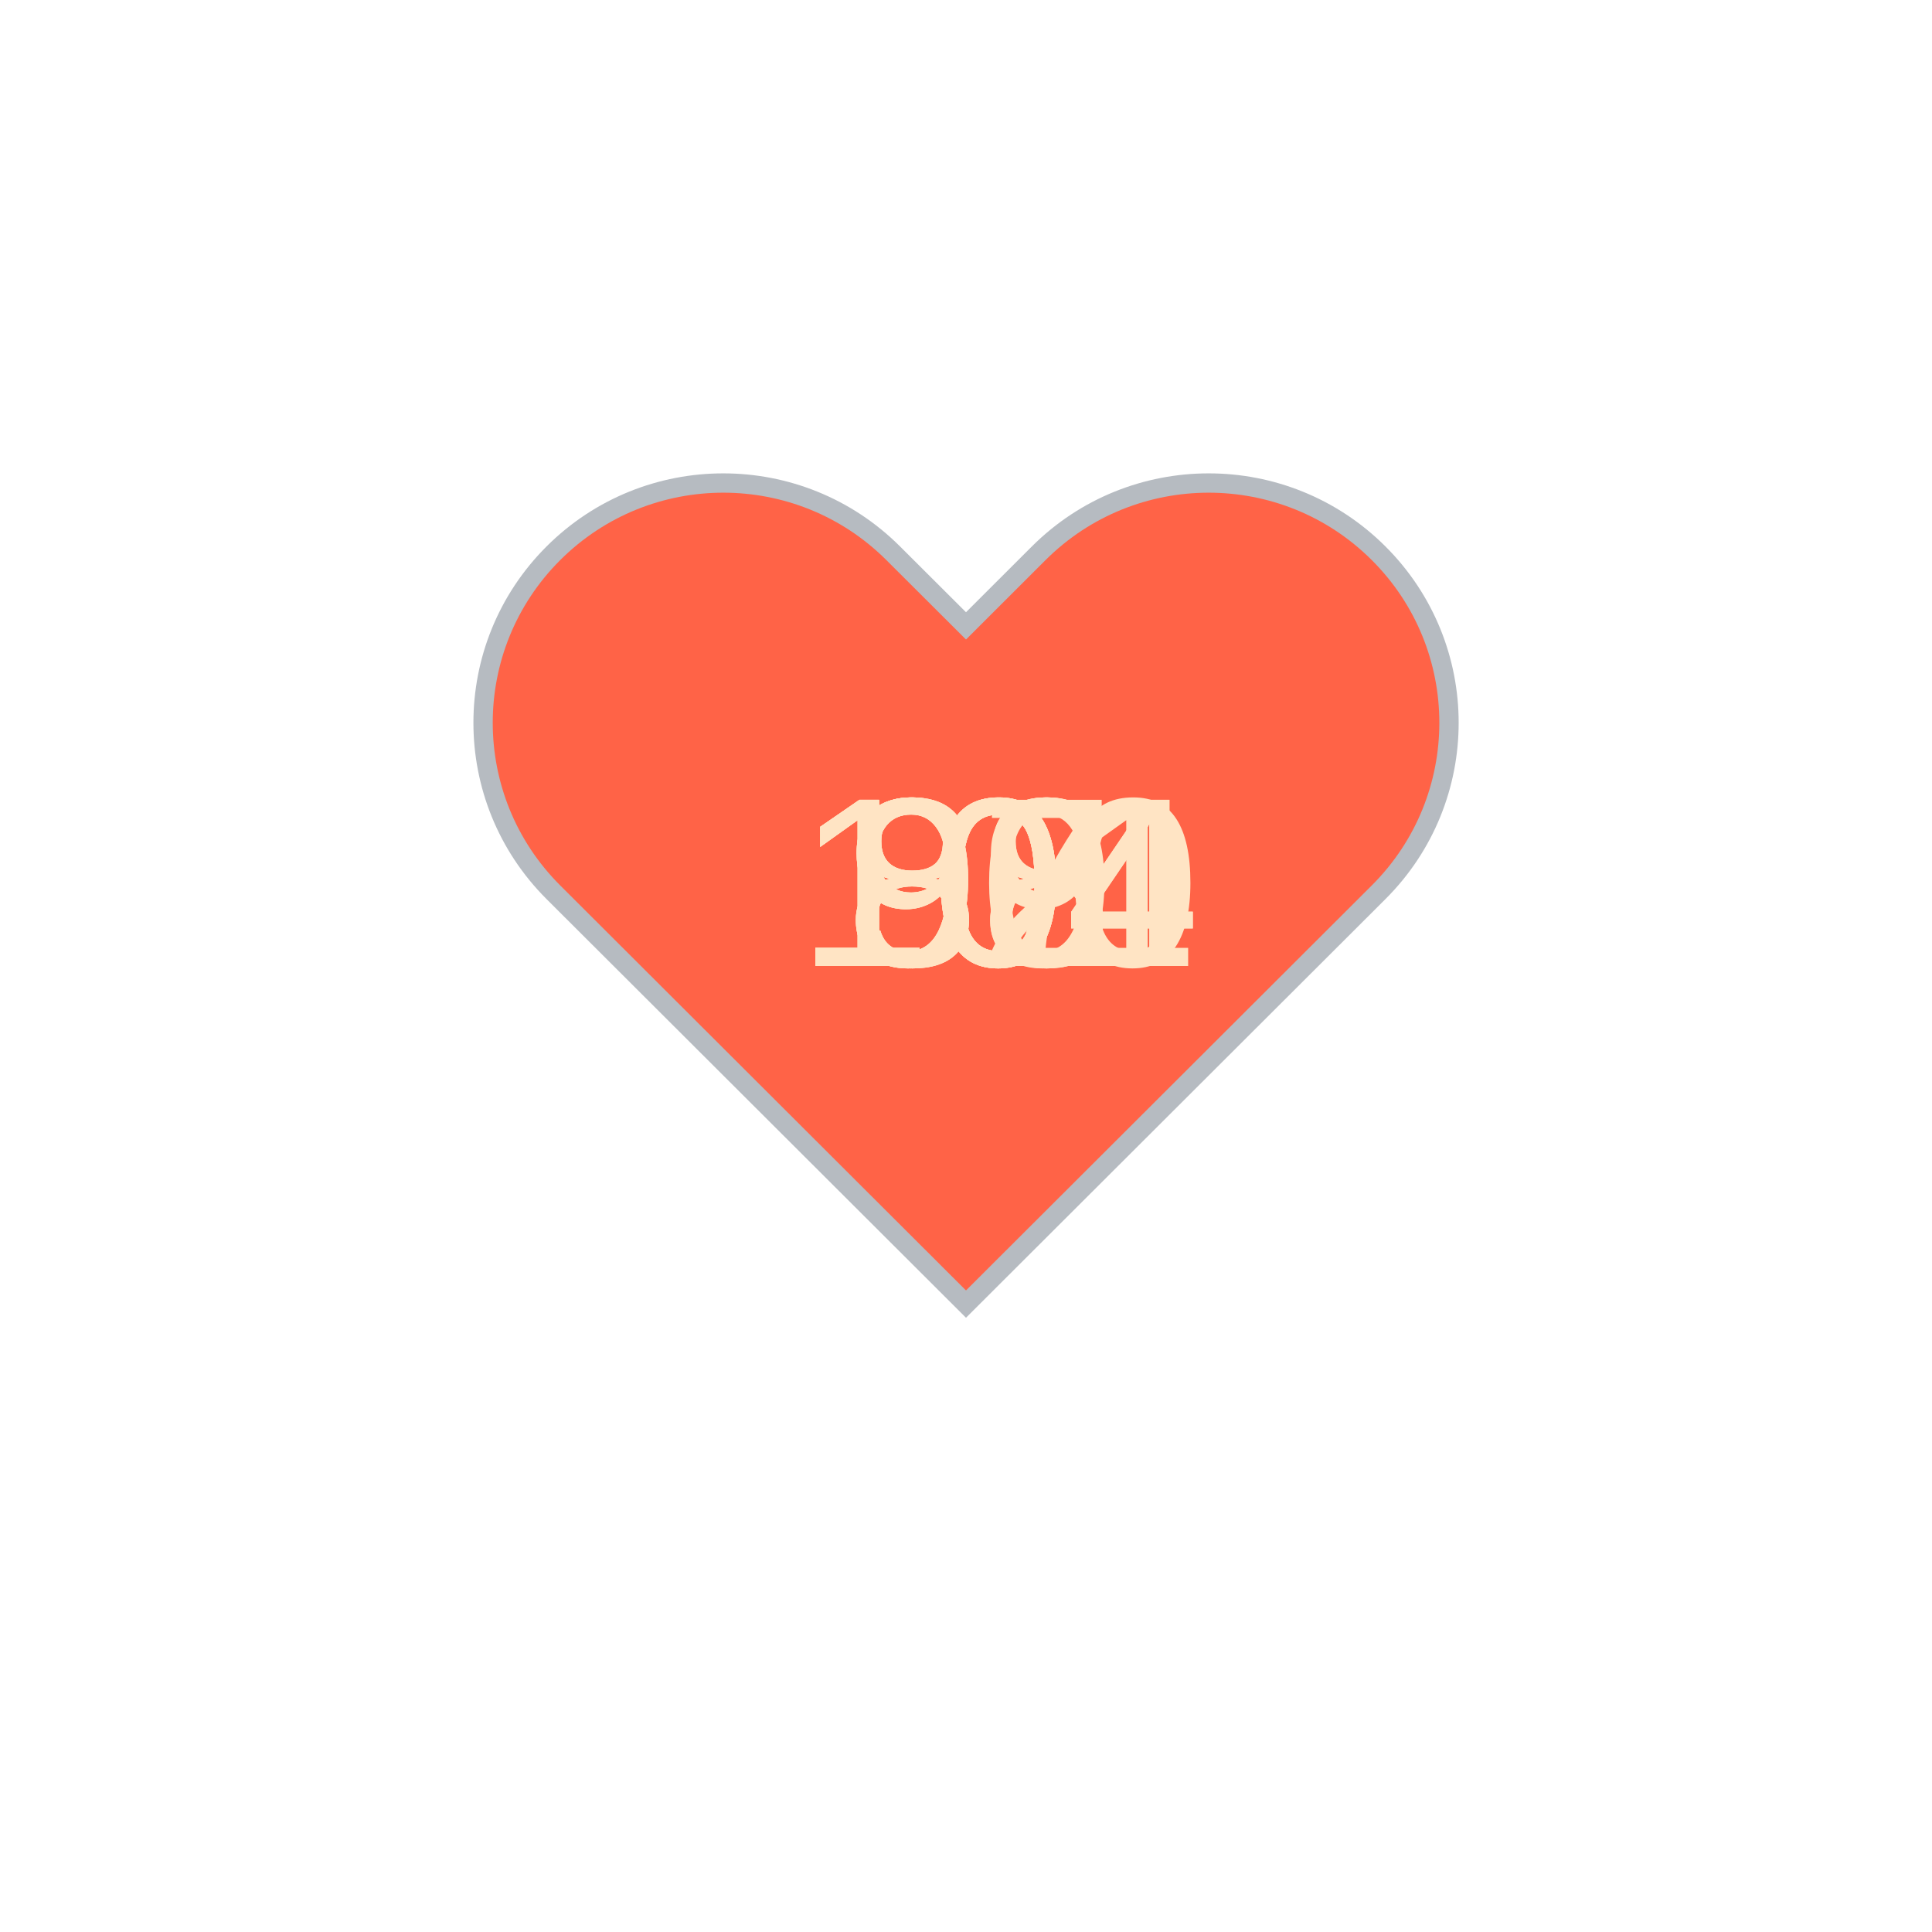
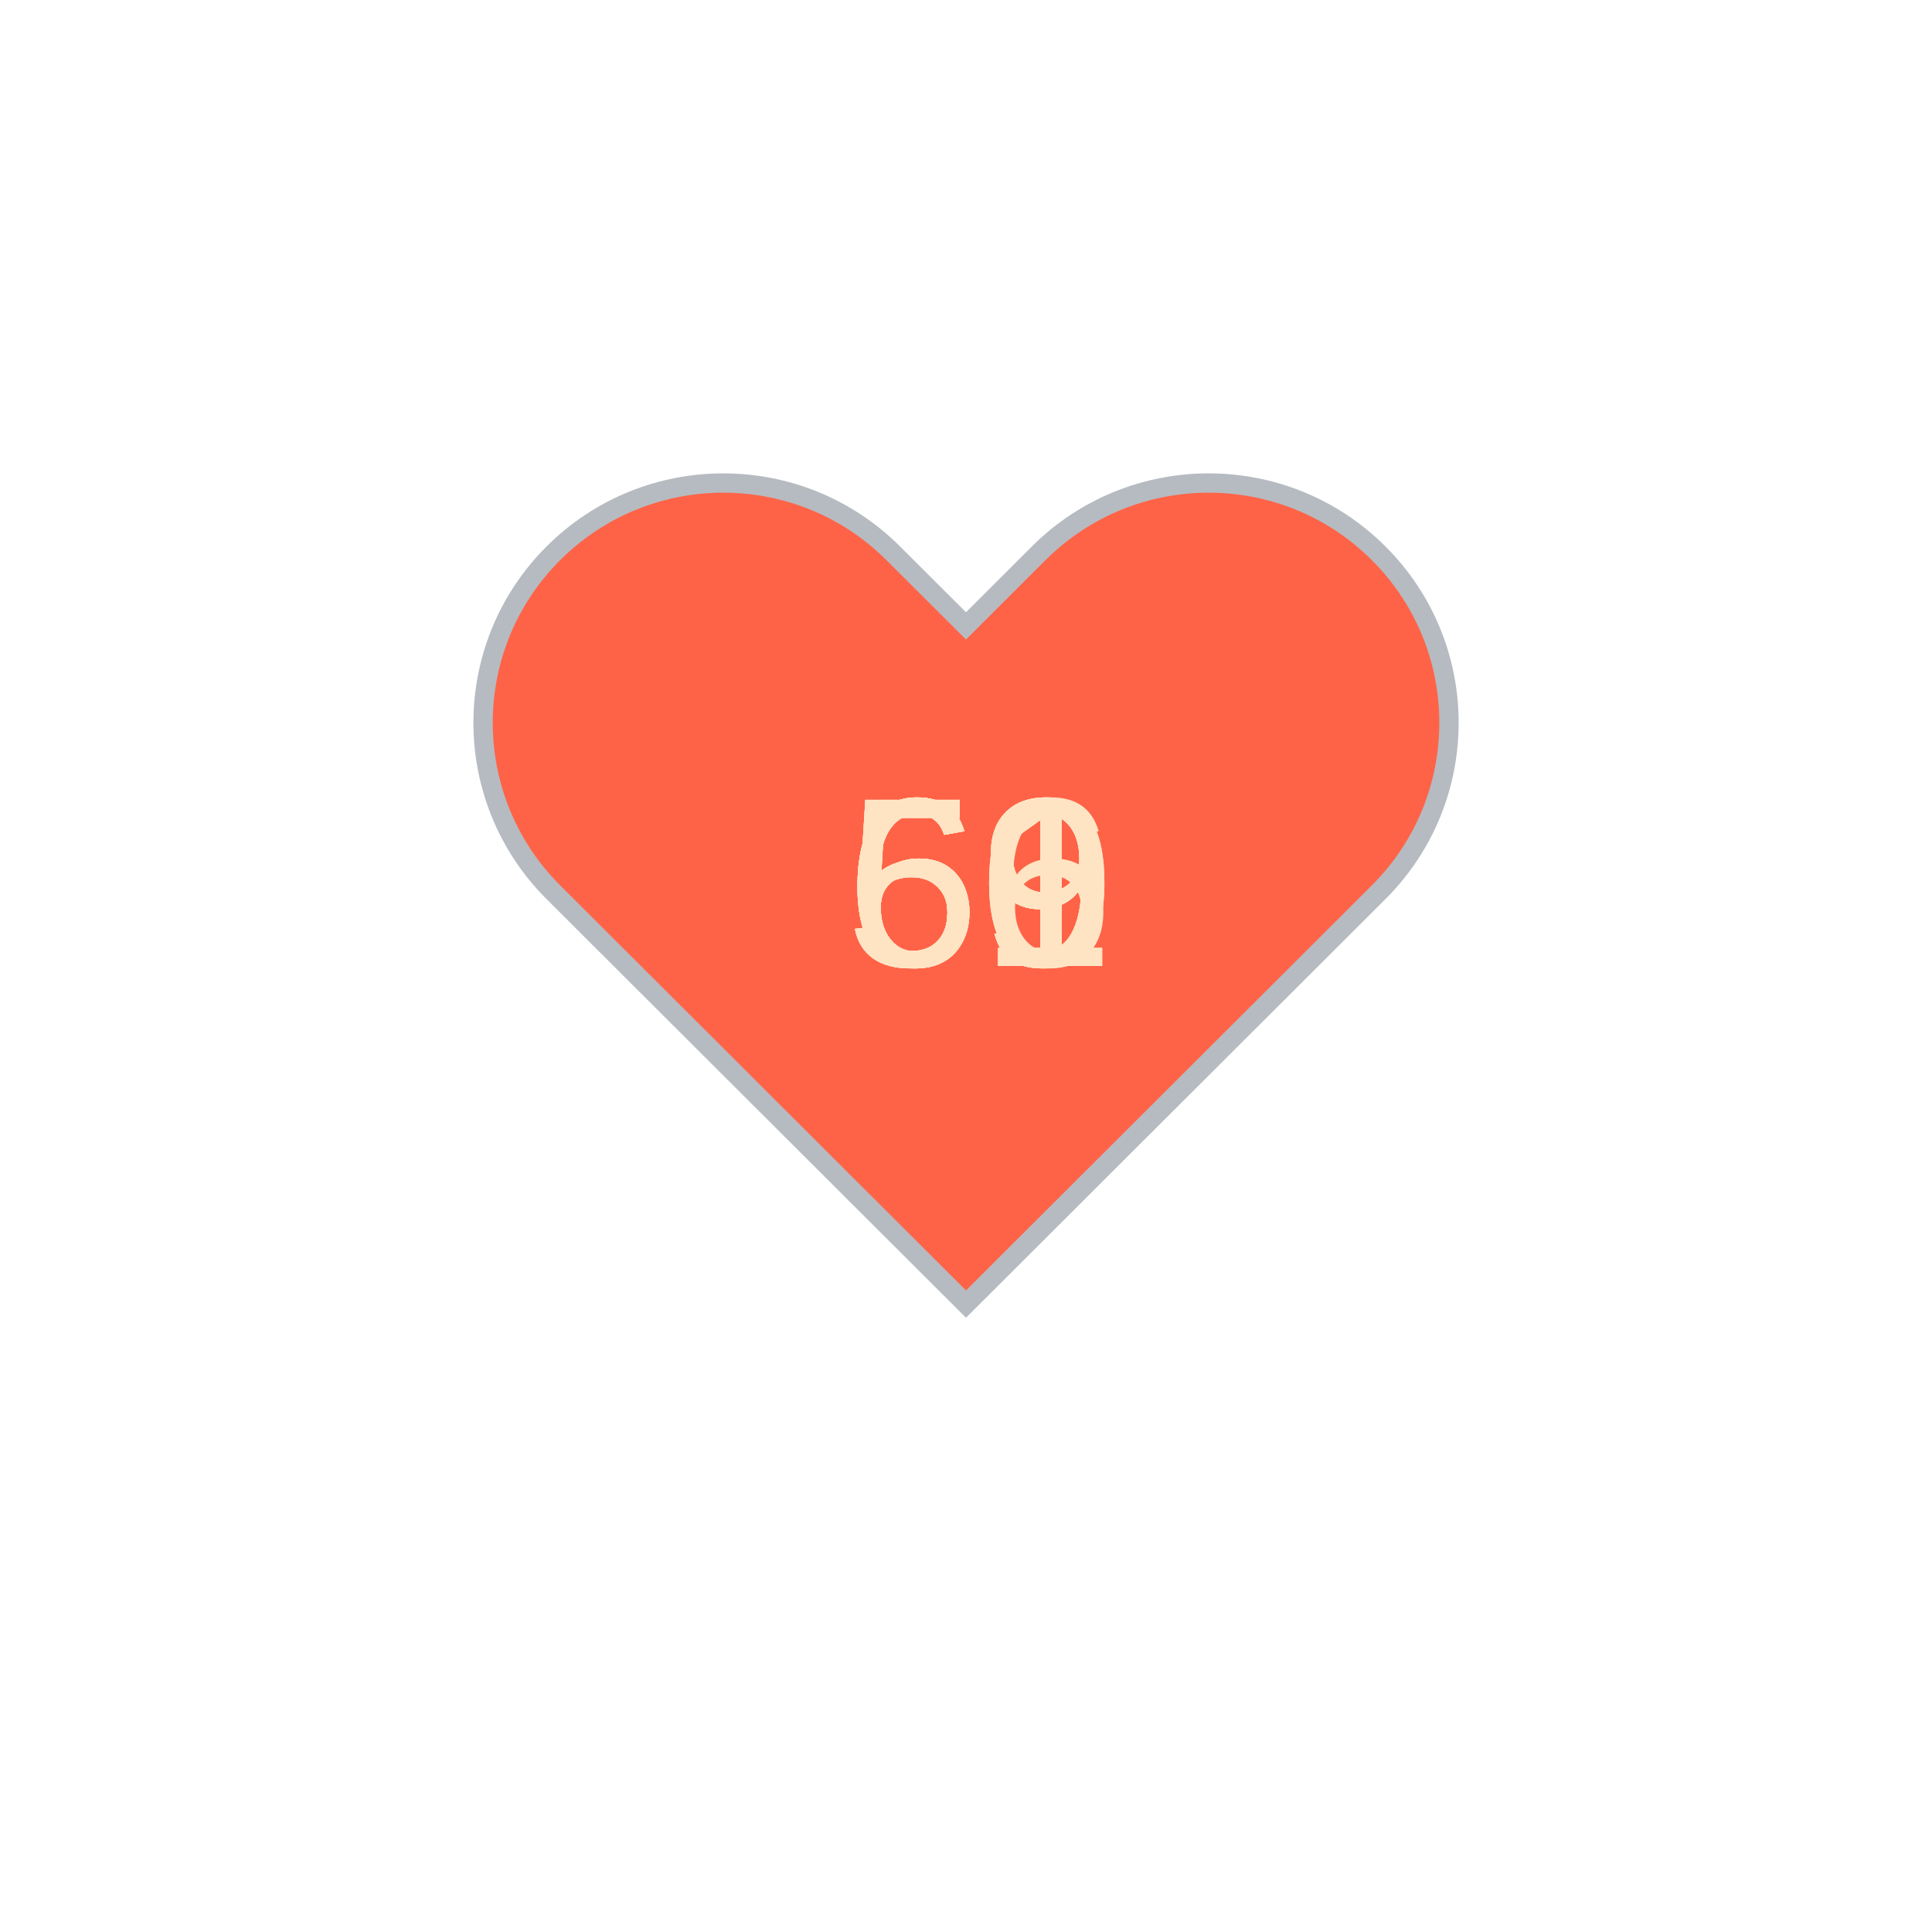
<svg xmlns="http://www.w3.org/2000/svg" baseProfile="full" height="150" version="1.1" viewBox="0,0,200,200" width="150">
  <defs />
  <g transform="translate(100 100)">
    <path d="M92.71,7.27L92.71,7.27c-9.71-9.69-25.46-9.69-35.18,0L50,14.79l-7.54-7.52C32.75-2.42,17-2.42,7.29,7.27v0 c-9.71,9.69-9.71,25.41,0,35.1L50,85l42.71-42.63C102.43,32.68,102.43,16.96,92.71,7.27z" fill="tomato" stroke="#B6BBC1" stroke-width="2" transform="translate(-50 -50)" />
    <animateTransform additive="sum" attributeName="transform" dur="1.2s" repeatCount="indefinite" type="scale" values="1; 1.5; 1.25; 1.5; 1.5; 1;" />
-     <text fill="bisque" style="font-size:25px; font-family:Arial" transform="translate(-17.5 0)">100<animate attributeName="visibility" dur="12.0s" keyTimes="0;0.1;0.2;0.3;0.4;0.5;0.6;0.7;0.8;0.9;1.0" repeatCount="indefinite" values="visible;hidden;hidden;hidden;hidden;hidden;hidden;hidden;hidden;hidden;hidden" />
+     <text fill="bisque" style="font-size:25px; font-family:Arial" transform="translate(-12.5 0)">56<animate attributeName="visibility" dur="12.0s" keyTimes="0;0.1;0.2;0.3;0.4;0.5;0.6;0.7;0.8;0.9;1.0" repeatCount="indefinite" values="visible;hidden;hidden;hidden;hidden;hidden;hidden;hidden;hidden;hidden;hidden" />
    </text>
-     <text fill="bisque" style="font-size:25px; font-family:Arial" transform="translate(-12.5 0)">99<animate attributeName="visibility" dur="12.0s" keyTimes="0;0.1;0.2;0.3;0.4;0.5;0.6;0.7;0.8;0.9;1.0" repeatCount="indefinite" values="hidden;visible;hidden;hidden;hidden;hidden;hidden;hidden;hidden;hidden;hidden" />
+     <text fill="bisque" style="font-size:25px; font-family:Arial" transform="translate(-12.5 0)">60<animate attributeName="visibility" dur="12.0s" keyTimes="0;0.1;0.2;0.3;0.4;0.5;0.6;0.7;0.8;0.9;1.0" repeatCount="indefinite" values="hidden;visible;hidden;hidden;hidden;hidden;hidden;hidden;hidden;hidden;hidden" />
    </text>
-     <text fill="bisque" style="font-size:25px; font-family:Arial" transform="translate(-12.5 0)">98<animate attributeName="visibility" dur="12.0s" keyTimes="0;0.1;0.2;0.3;0.4;0.5;0.6;0.7;0.8;0.9;1.0" repeatCount="indefinite" values="hidden;hidden;visible;hidden;hidden;hidden;hidden;hidden;hidden;hidden;hidden" />
+     <text fill="bisque" style="font-size:25px; font-family:Arial" transform="translate(-12.5 0)">61<animate attributeName="visibility" dur="12.0s" keyTimes="0;0.1;0.2;0.3;0.4;0.5;0.6;0.7;0.8;0.9;1.0" repeatCount="indefinite" values="hidden;hidden;visible;hidden;hidden;hidden;hidden;hidden;hidden;hidden;hidden" />
    </text>
-     <text fill="bisque" style="font-size:25px; font-family:Arial" transform="translate(-12.5 0)">90<animate attributeName="visibility" dur="12.0s" keyTimes="0;0.1;0.2;0.3;0.4;0.5;0.6;0.7;0.8;0.9;1.0" repeatCount="indefinite" values="hidden;hidden;hidden;visible;hidden;hidden;hidden;hidden;hidden;hidden;hidden" />
+     <text fill="bisque" style="font-size:25px; font-family:Arial" transform="translate(-12.5 0)">59<animate attributeName="visibility" dur="12.0s" keyTimes="0;0.1;0.2;0.3;0.4;0.5;0.6;0.7;0.8;0.9;1.0" repeatCount="indefinite" values="hidden;hidden;hidden;visible;hidden;hidden;hidden;hidden;hidden;hidden;hidden" />
    </text>
-     <text fill="bisque" style="font-size:25px; font-family:Arial" transform="translate(-17.5 0)">101<animate attributeName="visibility" dur="12.0s" keyTimes="0;0.1;0.2;0.3;0.4;0.5;0.6;0.7;0.8;0.9;1.0" repeatCount="indefinite" values="hidden;hidden;hidden;hidden;visible;hidden;hidden;hidden;hidden;hidden;hidden" />
+     <text fill="bisque" style="font-size:25px; font-family:Arial" transform="translate(-12.5 0)">61<animate attributeName="visibility" dur="12.0s" keyTimes="0;0.1;0.2;0.3;0.4;0.5;0.6;0.7;0.8;0.9;1.0" repeatCount="indefinite" values="hidden;hidden;hidden;hidden;visible;hidden;hidden;hidden;hidden;hidden;hidden" />
    </text>
-     <text fill="bisque" style="font-size:25px; font-family:Arial" transform="translate(-17.5 0)">104<animate attributeName="visibility" dur="12.0s" keyTimes="0;0.1;0.2;0.3;0.4;0.5;0.6;0.7;0.8;0.9;1.0" repeatCount="indefinite" values="hidden;hidden;hidden;hidden;hidden;visible;hidden;hidden;hidden;hidden;hidden" />
+     <text fill="bisque" style="font-size:25px; font-family:Arial" transform="translate(-12.5 0)">59<animate attributeName="visibility" dur="12.0s" keyTimes="0;0.1;0.2;0.3;0.4;0.5;0.6;0.7;0.8;0.9;1.0" repeatCount="indefinite" values="hidden;hidden;hidden;hidden;hidden;visible;hidden;hidden;hidden;hidden;hidden" />
    </text>
-     <text fill="bisque" style="font-size:25px; font-family:Arial" transform="translate(-17.5 0)">104<animate attributeName="visibility" dur="12.0s" keyTimes="0;0.1;0.2;0.3;0.4;0.5;0.6;0.7;0.8;0.9;1.0" repeatCount="indefinite" values="hidden;hidden;hidden;hidden;hidden;hidden;visible;hidden;hidden;hidden;hidden" />
+     <text fill="bisque" style="font-size:25px; font-family:Arial" transform="translate(-12.5 0)">59<animate attributeName="visibility" dur="12.0s" keyTimes="0;0.1;0.2;0.3;0.4;0.5;0.6;0.7;0.8;0.9;1.0" repeatCount="indefinite" values="hidden;hidden;hidden;hidden;hidden;hidden;visible;hidden;hidden;hidden;hidden" />
    </text>
-     <text fill="bisque" style="font-size:25px; font-family:Arial" transform="translate(-12.5 0)">87<animate attributeName="visibility" dur="12.0s" keyTimes="0;0.1;0.2;0.3;0.4;0.5;0.6;0.7;0.8;0.9;1.0" repeatCount="indefinite" values="hidden;hidden;hidden;hidden;hidden;hidden;hidden;visible;hidden;hidden;hidden" />
+     <text fill="bisque" style="font-size:25px; font-family:Arial" transform="translate(-12.5 0)">61<animate attributeName="visibility" dur="12.0s" keyTimes="0;0.1;0.2;0.3;0.4;0.5;0.6;0.7;0.8;0.9;1.0" repeatCount="indefinite" values="hidden;hidden;hidden;hidden;hidden;hidden;hidden;visible;hidden;hidden;hidden" />
    </text>
-     <text fill="bisque" style="font-size:25px; font-family:Arial" transform="translate(-12.5 0)">88<animate attributeName="visibility" dur="12.0s" keyTimes="0;0.1;0.2;0.3;0.4;0.5;0.6;0.7;0.8;0.9;1.0" repeatCount="indefinite" values="hidden;hidden;hidden;hidden;hidden;hidden;hidden;hidden;visible;hidden;hidden" />
+     <text fill="bisque" style="font-size:25px; font-family:Arial" transform="translate(-12.5 0)">60<animate attributeName="visibility" dur="12.0s" keyTimes="0;0.1;0.2;0.3;0.4;0.5;0.6;0.7;0.8;0.9;1.0" repeatCount="indefinite" values="hidden;hidden;hidden;hidden;hidden;hidden;hidden;hidden;visible;hidden;hidden" />
    </text>
-     <text fill="bisque" style="font-size:25px; font-family:Arial" transform="translate(-12.5 0)">82<animate attributeName="visibility" dur="12.0s" keyTimes="0;0.1;0.2;0.3;0.4;0.5;0.6;0.7;0.8;0.9;1.0" repeatCount="indefinite" values="hidden;hidden;hidden;hidden;hidden;hidden;hidden;hidden;hidden;visible;hidden" />
+     <text fill="bisque" style="font-size:25px; font-family:Arial" transform="translate(-12.5 0)">69<animate attributeName="visibility" dur="12.0s" keyTimes="0;0.1;0.2;0.3;0.4;0.5;0.6;0.7;0.8;0.9;1.0" repeatCount="indefinite" values="hidden;hidden;hidden;hidden;hidden;hidden;hidden;hidden;hidden;visible;hidden" />
    </text>
  </g>
</svg>
